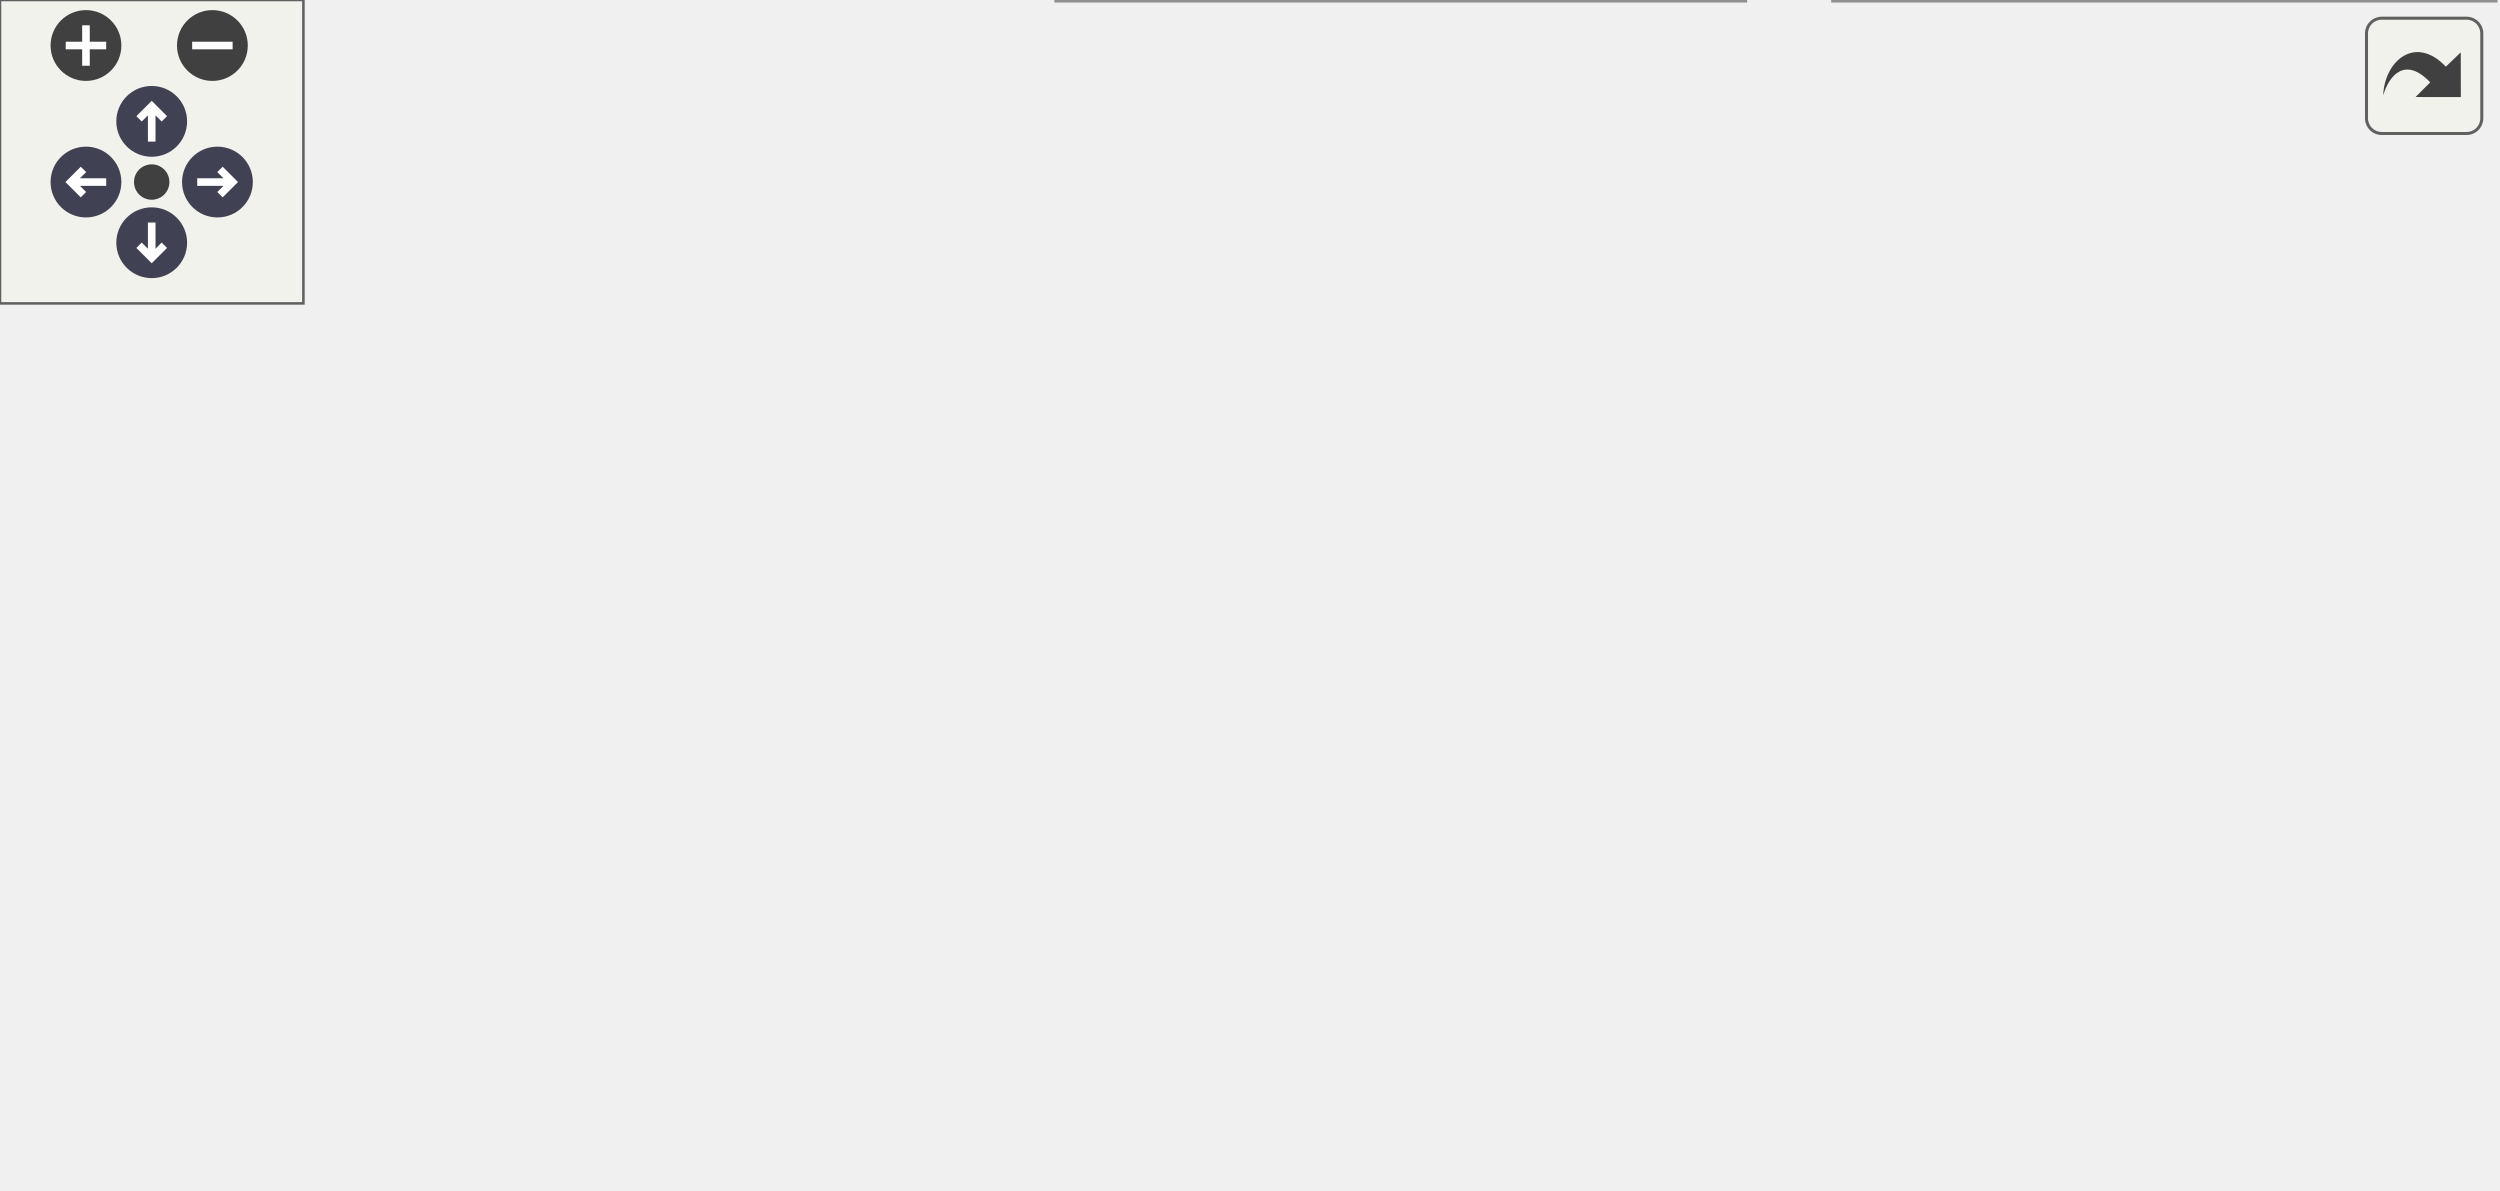
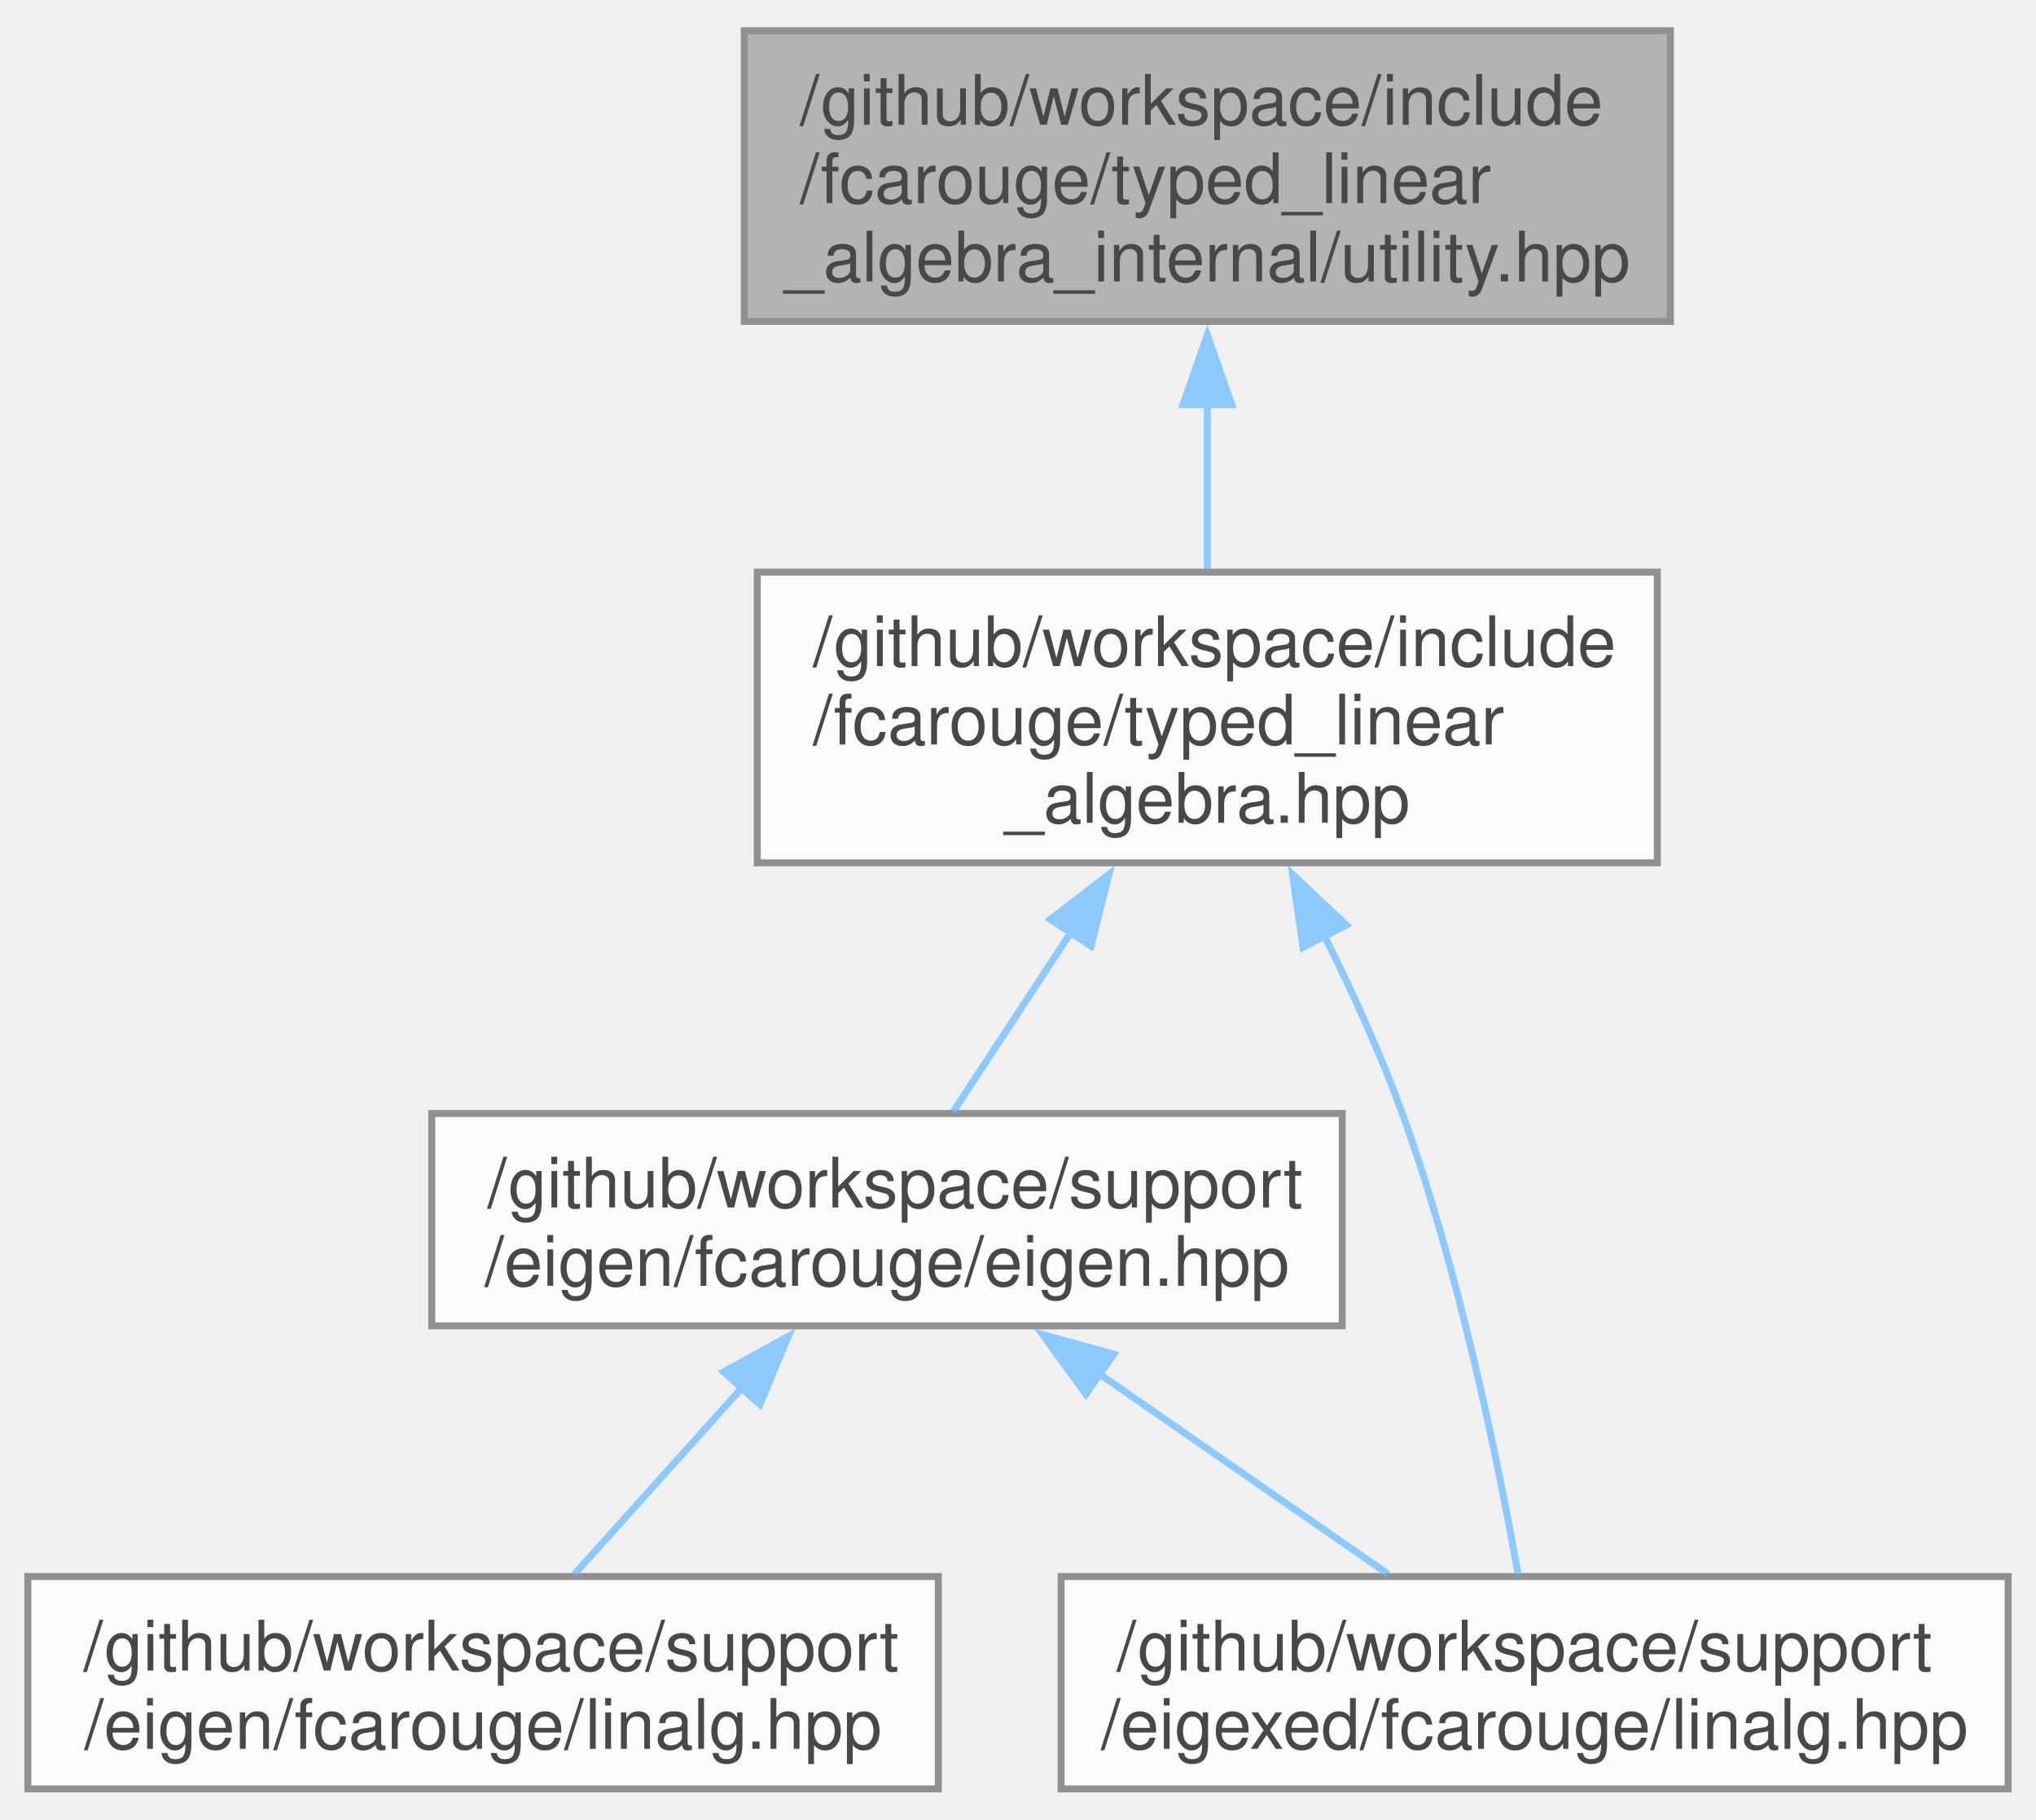
- <svg xmlns="http://www.w3.org/2000/svg" xmlns:xlink="http://www.w3.org/1999/xlink" id="main" version="1.1" xml:space="preserve">
-   <style type="text/css">
+ <svg xmlns="http://www.w3.org/2000/svg" xmlns:xlink="http://www.w3.org/1999/xlink" width="292pt" height="261pt" viewBox="0.00 0.00 292.38 260.50">
+   <svg id="main" version="1.1" xml:space="preserve">
+     <style type="text/css">
.node, .edge {opacity: 0.7;}
.node.selected, .edge.selected {opacity: 1;}
.edge:hover path { stroke: red; }
.edge:hover polygon { stroke: red; fill: red; }
</style>
-   <defs>
-     <circle id="rim" cx="0" cy="0" r="7" />
-     <circle id="rim2" cx="0" cy="0" r="3.5" />
-     <g id="zoomPlus">
-       <use xlink:href="#rim" fill="#404040">
-         <set attributeName="fill" to="#808080" begin="zoomplus.mouseover" end="zoomplus.mouseout" />
-       </use>
-       <path d="M-4,0h8M0,-4v8" fill="none" stroke="white" stroke-width="1.5" pointer-events="none" />
-     </g>
-     <g id="zoomMin">
-       <use xlink:href="#rim" fill="#404040">
-         <set attributeName="fill" to="#808080" begin="zoomminus.mouseover" end="zoomminus.mouseout" />
-       </use>
-       <path d="M-4,0h8" fill="none" stroke="white" stroke-width="1.5" pointer-events="none" />
-     </g>
-     <g id="arrowUp" transform="translate(30 24)">
-       <use xlink:href="#rim" />
-       <path pointer-events="none" fill="none" stroke="white" stroke-width="1.5" d="M0,-3.0v7 M-2.5,-0.5L0,-3.0L2.5,-0.5" />
-     </g>
-     <g id="arrowRight" transform="rotate(90) translate(36 -43)">
-       <use xlink:href="#rim" />
-       <path pointer-events="none" fill="none" stroke="white" stroke-width="1.5" d="M0,-3.0v7 M-2.5,-0.5L0,-3.0L2.5,-0.5" />
-     </g>
-     <g id="arrowDown" transform="rotate(180) translate(-30 -48)">
-       <use xlink:href="#rim" />
-       <path pointer-events="none" fill="none" stroke="white" stroke-width="1.5" d="M0,-3.0v7 M-2.5,-0.5L0,-3.0L2.5,-0.5" />
-     </g>
-     <g id="arrowLeft" transform="rotate(270) translate(-36 17)">
-       <use xlink:href="#rim" />
-       <path pointer-events="none" fill="none" stroke="white" stroke-width="1.5" d="M0,-3.0v7 M-2.5,-0.5L0,-3.0L2.5,-0.5" />
-     </g>
-     <g id="resetDef">
-       <use xlink:href="#rim2" fill="#404040">
-         <set attributeName="fill" to="#808080" begin="reset.mouseover" end="reset.mouseout" />
-       </use>
-     </g>
-   </defs>
-   <svg id="graph" class="graph">
-     <g id="viewport">
-       <g id="Node000001" class="node">
-         <g id="a_Node000001">
-           <a xlink:title="The collection of utilities supporting the library.">
-             <polygon fill="#999999" stroke="#666666" points="323.62,-174.75 194.38,-174.75 194.38,-144.25 323.62,-144.25 323.62,-174.75" />
-             <text text-anchor="start" x="202.38" y="-161.25" font-family="Helvetica,sans-Serif" font-size="10.00">/github/workspace/include</text>
-             <text text-anchor="middle" x="259" y="-150" font-family="Helvetica,sans-Serif" font-size="10.00">/fcarouge/utility.hpp</text>
-           </a>
+     <svg id="graph" class="graph">
+       <g id="graph0" class="graph" transform="scale(1 1) rotate(0) translate(4 256.5)">
+         <g id="Node000001" class="node">
+           <g id="a_Node000001">
+             <a xlink:title=" ">
+               <polygon fill="#999999" stroke="#666666" points="235.88,-252.5 102.88,-252.5 102.88,-210.75 235.88,-210.75 235.88,-252.5" />
+               <text text-anchor="start" x="110.88" y="-239" font-family="Helvetica,sans-Serif" font-size="10.00">/github/workspace/include</text>
+               <text text-anchor="start" x="110.88" y="-227.75" font-family="Helvetica,sans-Serif" font-size="10.00">/fcarouge/typed_linear</text>
+               <text text-anchor="middle" x="169.38" y="-216.5" font-family="Helvetica,sans-Serif" font-size="10.00">_algebra_internal/utility.hpp</text>
+             </a>
+           </g>
+         </g>
+         <g id="Node000002" class="node">
+           <g id="a_Node000002">
+             <a xlink:href="typed__linear__algebra_8hpp.xhtml" target="_top" xlink:title="Index typed linear algebra implementation.">
+               <polygon fill="white" stroke="#666666" points="234,-174.75 104.75,-174.75 104.75,-133 234,-133 234,-174.75" />
+               <text text-anchor="start" x="112.75" y="-161.25" font-family="Helvetica,sans-Serif" font-size="10.00">/github/workspace/include</text>
+               <text text-anchor="start" x="112.75" y="-150" font-family="Helvetica,sans-Serif" font-size="10.00">/fcarouge/typed_linear</text>
+               <text text-anchor="middle" x="169.38" y="-138.75" font-family="Helvetica,sans-Serif" font-size="10.00">_algebra.hpp</text>
+             </a>
+           </g>
+         </g>
+         <g id="edge1_Node000001_Node000002" class="edge">
+           <g id="a_edge1_Node000001_Node000002">
+             <a xlink:title=" ">
+               <path fill="none" stroke="#63b8ff" d="M169.38,-199C169.38,-190.96 169.38,-182.54 169.38,-175.23" />
+               <polygon fill="#63b8ff" stroke="#63b8ff" points="165.88,-198.81 169.38,-208.81 172.88,-198.81 165.88,-198.81" />
+             </a>
+           </g>
+         </g>
+         <g id="Node000003" class="node">
+           <g id="a_Node000003">
+             <a xlink:href="eigen_8hpp.xhtml" target="_top" xlink:title="Linear algebra facade for Eigen3 third party implementation.">
+               <polygon fill="white" stroke="#666666" points="188.75,-97 58,-97 58,-66.5 188.75,-66.5 188.75,-97" />
+               <text text-anchor="start" x="66" y="-83.5" font-family="Helvetica,sans-Serif" font-size="10.00">/github/workspace/support</text>
+               <text text-anchor="middle" x="123.38" y="-72.25" font-family="Helvetica,sans-Serif" font-size="10.00">/eigen/fcarouge/eigen.hpp</text>
+             </a>
+           </g>
+         </g>
+         <g id="edge2_Node000002_Node000003" class="edge">
+           <g id="a_edge2_Node000002_Node000003">
+             <a xlink:title=" ">
+               <path fill="none" stroke="#63b8ff" d="M149.88,-123.15C143.98,-114.17 137.78,-104.71 132.85,-97.2" />
+               <polygon fill="#63b8ff" stroke="#63b8ff" points="146.83,-124.88 155.24,-131.33 152.68,-121.05 146.83,-124.88" />
+             </a>
+           </g>
+         </g>
+         <g id="Node000005" class="node">
+           <g id="a_Node000005">
+             <a xlink:href="eigexed_2fcarouge_2linalg_8hpp.xhtml" target="_top" xlink:title="Scalar type linear algebra with Eigen implementation.">
+               <polygon fill="white" stroke="#666666" points="284.38,-30.5 148.38,-30.5 148.38,0 284.38,0 284.38,-30.5" />
+               <text text-anchor="start" x="156.38" y="-17" font-family="Helvetica,sans-Serif" font-size="10.00">/github/workspace/support</text>
+               <text text-anchor="middle" x="216.38" y="-5.75" font-family="Helvetica,sans-Serif" font-size="10.00">/eigexed/fcarouge/linalg.hpp</text>
+             </a>
+           </g>
+         </g>
+         <g id="edge5_Node000002_Node000005" class="edge">
+           <g id="a_edge5_Node000002_Node000005">
+             <a xlink:title=" ">
+               <path fill="none" stroke="#63b8ff" d="M186.18,-122.54C190.24,-114.41 194.29,-105.51 197.38,-97 205.52,-74.52 211.09,-47.24 214,-30.84" />
+               <polygon fill="#63b8ff" stroke="#63b8ff" points="183.12,-120.85 181.62,-131.34 189.33,-124.07 183.12,-120.85" />
+             </a>
+           </g>
+         </g>
+         <g id="Node000004" class="node">
+           <g id="a_Node000004">
+             <a xlink:href="eigen_2fcarouge_2linalg_8hpp.xhtml" target="_top" xlink:title=" ">
+               <polygon fill="white" stroke="#666666" points="130.75,-30.5 0,-30.5 0,0 130.75,0 130.75,-30.5" />
+               <text text-anchor="start" x="8" y="-17" font-family="Helvetica,sans-Serif" font-size="10.00">/github/workspace/support</text>
+               <text text-anchor="middle" x="65.38" y="-5.75" font-family="Helvetica,sans-Serif" font-size="10.00">/eigen/fcarouge/linalg.hpp</text>
+             </a>
+           </g>
+         </g>
+         <g id="edge3_Node000003_Node000004" class="edge">
+           <g id="a_edge3_Node000003_Node000004">
+             <a xlink:title=" ">
+               <path fill="none" stroke="#63b8ff" d="M102.58,-57.63C94.55,-48.69 85.59,-38.74 78.48,-30.83" />
+               <polygon fill="#63b8ff" stroke="#63b8ff" points="99.91,-59.89 109.2,-64.99 105.12,-55.21 99.91,-59.89" />
+             </a>
+           </g>
+         </g>
+         <g id="edge4_Node000003_Node000005" class="edge">
+           <g id="a_edge4_Node000003_Node000005">
+             <a xlink:title=" ">
+               <path fill="none" stroke="#63b8ff" d="M153.92,-59.57C167.49,-50.16 183.12,-39.31 195.36,-30.83" />
+               <polygon fill="#63b8ff" stroke="#63b8ff" points="151.94,-56.68 145.72,-65.25 155.93,-62.43 151.94,-56.68" />
+             </a>
+           </g>
        </g>
      </g>
-       <g id="Node000002" class="node">
-         <g id="a_Node000002">
-           <a xlink:href="type_8hpp.xhtml" target="_top" xlink:title=" ">
-             <polygon fill="white" stroke="#666666" points="130,-102.62 0,-102.62 0,-72.12 130,-72.12 130,-102.62" />
-             <text text-anchor="start" x="8" y="-89.12" font-family="Helvetica,sans-Serif" font-size="10.00">/github/workspace/include</text>
-             <text text-anchor="middle" x="65" y="-77.88" font-family="Helvetica,sans-Serif" font-size="10.00">/fcarouge/internal/type.hpp</text>
-           </a>
-         </g>
-       </g>
-       <g id="edge1_Node000001_Node000002" class="edge">
-         <g id="a_edge1_Node000001_Node000002">
-           <a xlink:title=" ">
-             <path fill="none" stroke="#63b8ff" d="M207.86,-140.01C175.91,-128.47 135.35,-113.8 105.62,-103.06" />
-             <polygon fill="#63b8ff" stroke="#63b8ff" points="206.31,-143.18 216.91,-143.28 208.69,-136.59 206.31,-143.18" />
-           </a>
-         </g>
-       </g>
-       <g id="Node000003" class="node">
-         <g id="a_Node000003">
-           <a xlink:href="typed__linear__algebra_8hpp.xhtml" target="_top" xlink:title="Index typed linear algebra implementation.">
-             <polygon fill="white" stroke="#666666" points="277.62,-108.25 148.38,-108.25 148.38,-66.5 277.62,-66.5 277.62,-108.25" />
-             <text text-anchor="start" x="156.38" y="-94.75" font-family="Helvetica,sans-Serif" font-size="10.00">/github/workspace/include</text>
-             <text text-anchor="start" x="156.38" y="-83.5" font-family="Helvetica,sans-Serif" font-size="10.00">/fcarouge/typed_linear</text>
-             <text text-anchor="middle" x="213" y="-72.25" font-family="Helvetica,sans-Serif" font-size="10.00">_algebra.hpp</text>
-           </a>
-         </g>
-       </g>
-       <g id="edge2_Node000001_Node000003" class="edge">
-         <g id="a_edge2_Node000001_Node000003">
-           <a xlink:title=" ">
-             <path fill="none" stroke="#63b8ff" d="M243.18,-134.38C237.7,-126.03 231.62,-116.76 226.36,-108.74" />
-             <polygon fill="#63b8ff" stroke="#63b8ff" points="240.23,-136.26 248.64,-142.7 246.08,-132.42 240.23,-136.26" />
-           </a>
-         </g>
-       </g>
-       <g id="Node000004" class="node">
-         <g id="a_Node000004">
-           <a xlink:href="eigexed_2fcarouge_2linalg_8hpp.xhtml" target="_top" xlink:title="Scalar type linear algebra with Eigen implementation.">
-             <polygon fill="white" stroke="#666666" points="345,-30.5 209,-30.5 209,0 345,0 345,-30.5" />
-             <text text-anchor="start" x="217" y="-17" font-family="Helvetica,sans-Serif" font-size="10.00">/github/workspace/support</text>
-             <text text-anchor="middle" x="277" y="-5.75" font-family="Helvetica,sans-Serif" font-size="10.00">/eigexed/fcarouge/linalg.hpp</text>
-           </a>
-         </g>
-       </g>
-       <g id="edge7_Node000001_Node000004" class="edge">
-         <g id="a_edge7_Node000001_Node000004">
-           <a xlink:title=" ">
-             <path fill="none" stroke="#63b8ff" d="M275.73,-134.3C280.31,-126.36 284.66,-117.26 287,-108.25 293.95,-81.5 287.05,-49.17 281.77,-30.83" />
-             <polygon fill="#63b8ff" stroke="#63b8ff" points="272.83,-132.34 270.52,-142.68 278.78,-136.04 272.83,-132.34" />
-           </a>
-         </g>
-       </g>
-       <g id="Node000005" class="node">
-         <g id="a_Node000005">
-           <a xlink:href="eigen_8hpp.xhtml" target="_top" xlink:title="Linear algebra facade for Eigen3 third party implementation.">
-             <polygon fill="white" stroke="#666666" points="464.38,-102.62 333.62,-102.62 333.62,-72.12 464.38,-72.12 464.38,-102.62" />
-             <text text-anchor="start" x="341.62" y="-89.12" font-family="Helvetica,sans-Serif" font-size="10.00">/github/workspace/support</text>
-             <text text-anchor="middle" x="399" y="-77.88" font-family="Helvetica,sans-Serif" font-size="10.00">/eigen/fcarouge/eigen.hpp</text>
-           </a>
-         </g>
-       </g>
-       <g id="edge4_Node000001_Node000005" class="edge">
-         <g id="a_edge4_Node000001_Node000005">
-           <a xlink:title=" ">
-             <path fill="none" stroke="#63b8ff" d="M298.64,-138.64C321.24,-127.32 349.07,-113.38 369.69,-103.06" />
-             <polygon fill="#63b8ff" stroke="#63b8ff" points="297.08,-135.51 289.7,-143.12 300.21,-141.77 297.08,-135.51" />
-           </a>
-         </g>
-       </g>
-       <g id="edge3_Node000003_Node000004" class="edge">
-         <g id="a_edge3_Node000003_Node000004">
-           <a xlink:title=" ">
-             <path fill="none" stroke="#63b8ff" d="M239.09,-57.79C247.59,-48.48 256.67,-38.53 263.81,-30.7" />
-             <polygon fill="#63b8ff" stroke="#63b8ff" points="236.69,-55.23 232.53,-64.97 241.86,-59.95 236.69,-55.23" />
-           </a>
-         </g>
-       </g>
-       <g id="edge6_Node000005_Node000004" class="edge">
-         <g id="a_edge6_Node000005_Node000004">
-           <a xlink:title=" ">
-             <path fill="none" stroke="#63b8ff" d="M363.65,-66.06C344.11,-54.82 320.26,-41.12 302.54,-30.93" />
-             <polygon fill="#63b8ff" stroke="#63b8ff" points="361.7,-68.97 372.11,-70.92 365.19,-62.9 361.7,-68.97" />
-           </a>
-         </g>
-       </g>
-       <g id="Node000006" class="node">
-         <g id="a_Node000006">
-           <a xlink:href="eigen_2fcarouge_2linalg_8hpp.xhtml" target="_top" xlink:title=" ">
-             <polygon fill="white" stroke="#666666" points="493.38,-30.5 362.62,-30.5 362.62,0 493.38,0 493.38,-30.5" />
-             <text text-anchor="start" x="370.62" y="-17" font-family="Helvetica,sans-Serif" font-size="10.00">/github/workspace/support</text>
-             <text text-anchor="middle" x="428" y="-5.75" font-family="Helvetica,sans-Serif" font-size="10.00">/eigen/fcarouge/linalg.hpp</text>
-           </a>
-         </g>
-       </g>
-       <g id="edge5_Node000005_Node000006" class="edge">
-         <g id="a_edge5_Node000005_Node000006">
-           <a xlink:title=" ">
-             <path fill="none" stroke="#63b8ff" d="M409.33,-61.39C413.58,-51.12 418.35,-39.6 422,-30.76" />
-             <polygon fill="#63b8ff" stroke="#63b8ff" points="406.17,-59.87 405.59,-70.45 412.64,-62.54 406.17,-59.87" />
-           </a>
-         </g>
-       </g>
-     </g>
-   </svg>
-   <g id="navigator" transform="translate(0 0)" fill="#404254">
-     <rect fill="#f2f5e9" fill-opacity="0.5" stroke="#606060" stroke-width=".5" x="0" y="0" width="60" height="60" />
-     <use id="zoomplus" xlink:href="#zoomPlus" x="17" y="9" />
-     <use id="zoomminus" xlink:href="#zoomMin" x="42" y="9" />
-     <use id="reset" xlink:href="#resetDef" x="30" y="36" />
-     <use id="arrowup" xlink:href="#arrowUp" x="0" y="0" />
-     <use id="arrowright" xlink:href="#arrowRight" x="0" y="0" />
-     <use id="arrowdown" xlink:href="#arrowDown" x="0" y="0" />
-     <use id="arrowleft" xlink:href="#arrowLeft" x="0" y="0" />
-   </g>
-   <svg viewBox="0 0 15 15" width="100%" height="30px" preserveAspectRatio="xMaxYMin meet">
-     <g id="arrow_out" transform="scale(0.3 0.3)">
-       <a xlink:href="utility_8hpp__dep__incl_org.svg" target="_base">
-         <rect id="button" ry="5" rx="5" y="6" x="6" height="38" width="38" fill="#f2f5e9" fill-opacity="0.5" stroke="#606060" stroke-width="1.0" />
-         <path id="arrow" d="M 11.5,31.437 C 11.94,20.098 22.043,11.323 32.159,21.979 L 37.069,17.246 C 37.069,17.246 37.088,32 37.088,32 L 22.16,31.978 C 22.16,31.978 26.998,27.14 26.998,27.14 C 18.529,18.264 13.292,25.23 11.5,31.437 z" style="fill:#404040;" />
-       </a>
-     </g>
+     </svg>
  </svg>
  <style type="text/css">

[data-mouse-over-selected='false'] { opacity: 0.7; }
[data-mouse-over-selected='true']  { opacity: 1.0; }

</style>
</svg>
